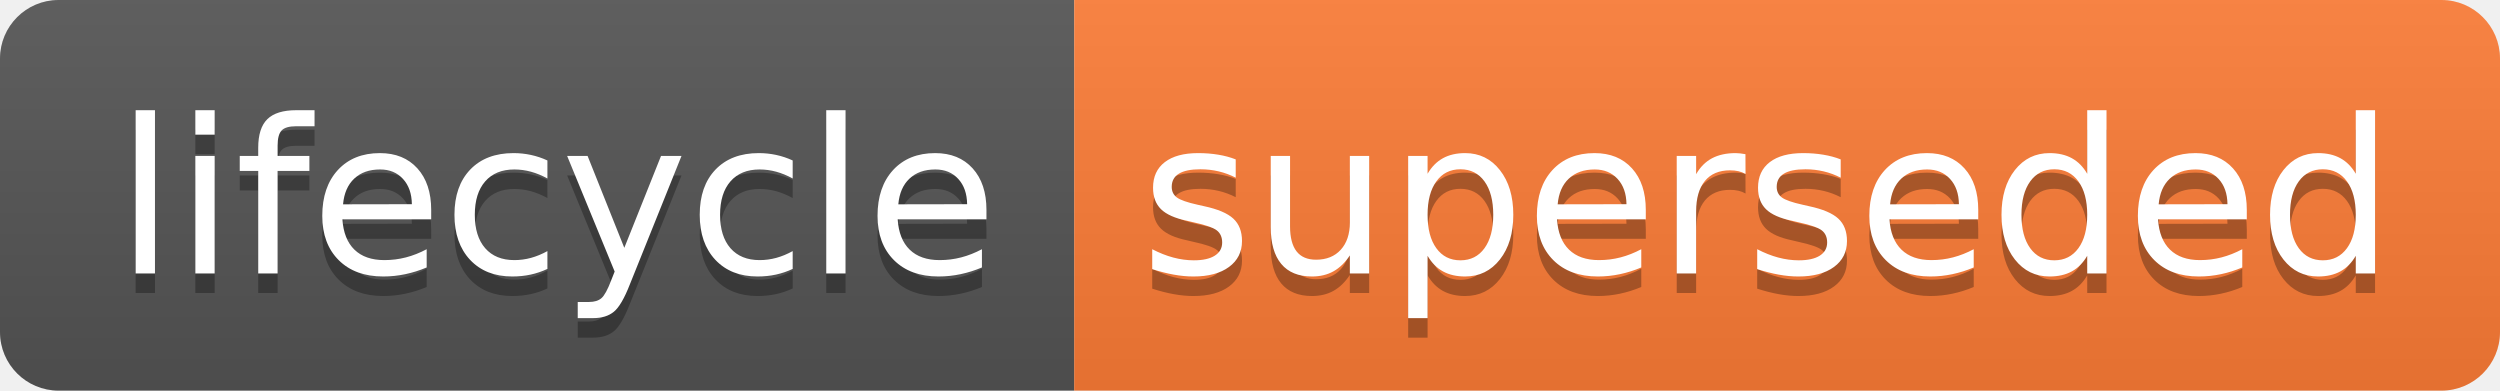
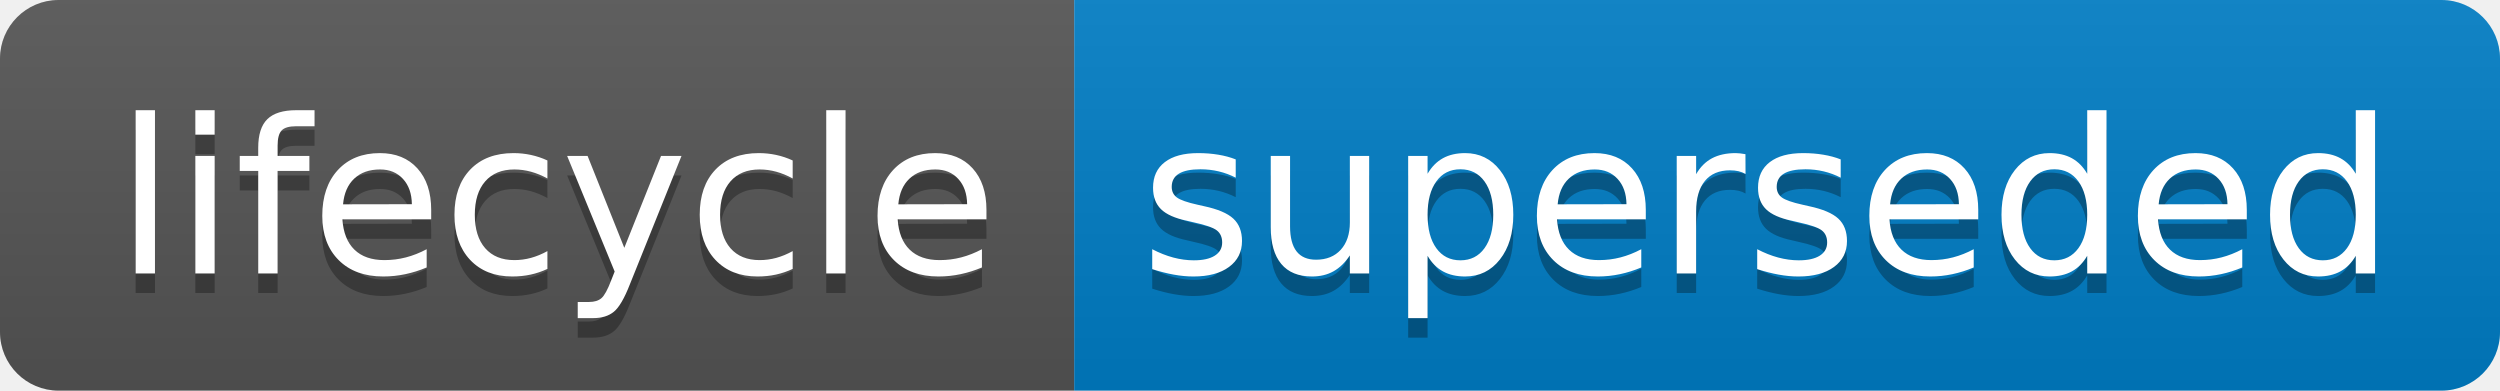
<svg xmlns="http://www.w3.org/2000/svg" width="128" height="20">
  <linearGradient id="b" x2="0" y2="100%">
    <stop offset="0" stop-color="#bbb" stop-opacity=".1" />
    <stop offset="1" stop-opacity=".1" />
  </linearGradient>
  <clipPath id="a">
    <rect width="128" height="20" rx="3" fill="#fff" />
  </clipPath>
  <g clip-path="url(#a)">
    <path fill="#555" d="M0 0h55v20H0z" />
-     <path fill="#fe7d37" d="M55 0h73v20H55z" />
+     <path fill="#007ec6" d="M55 0h73v20H55z" />
    <path fill="url(#b)" d="M0 0h128v20H0z" />
  </g>
  <g fill="#fff" text-anchor="middle" font-family="DejaVu Sans,Verdana,Geneva,sans-serif" font-size="110">
    <text x="285" y="150" fill="#010101" fill-opacity=".3" transform="scale(.1)" textLength="450">lifecycle</text>
    <text x="285" y="140" transform="scale(.1)" textLength="450">lifecycle</text>
    <text x="905" y="150" fill="#010101" fill-opacity=".3" transform="scale(.1)" textLength="630">superseded</text>
    <text x="905" y="140" transform="scale(.1)" textLength="630">superseded</text>
  </g>
</svg>
